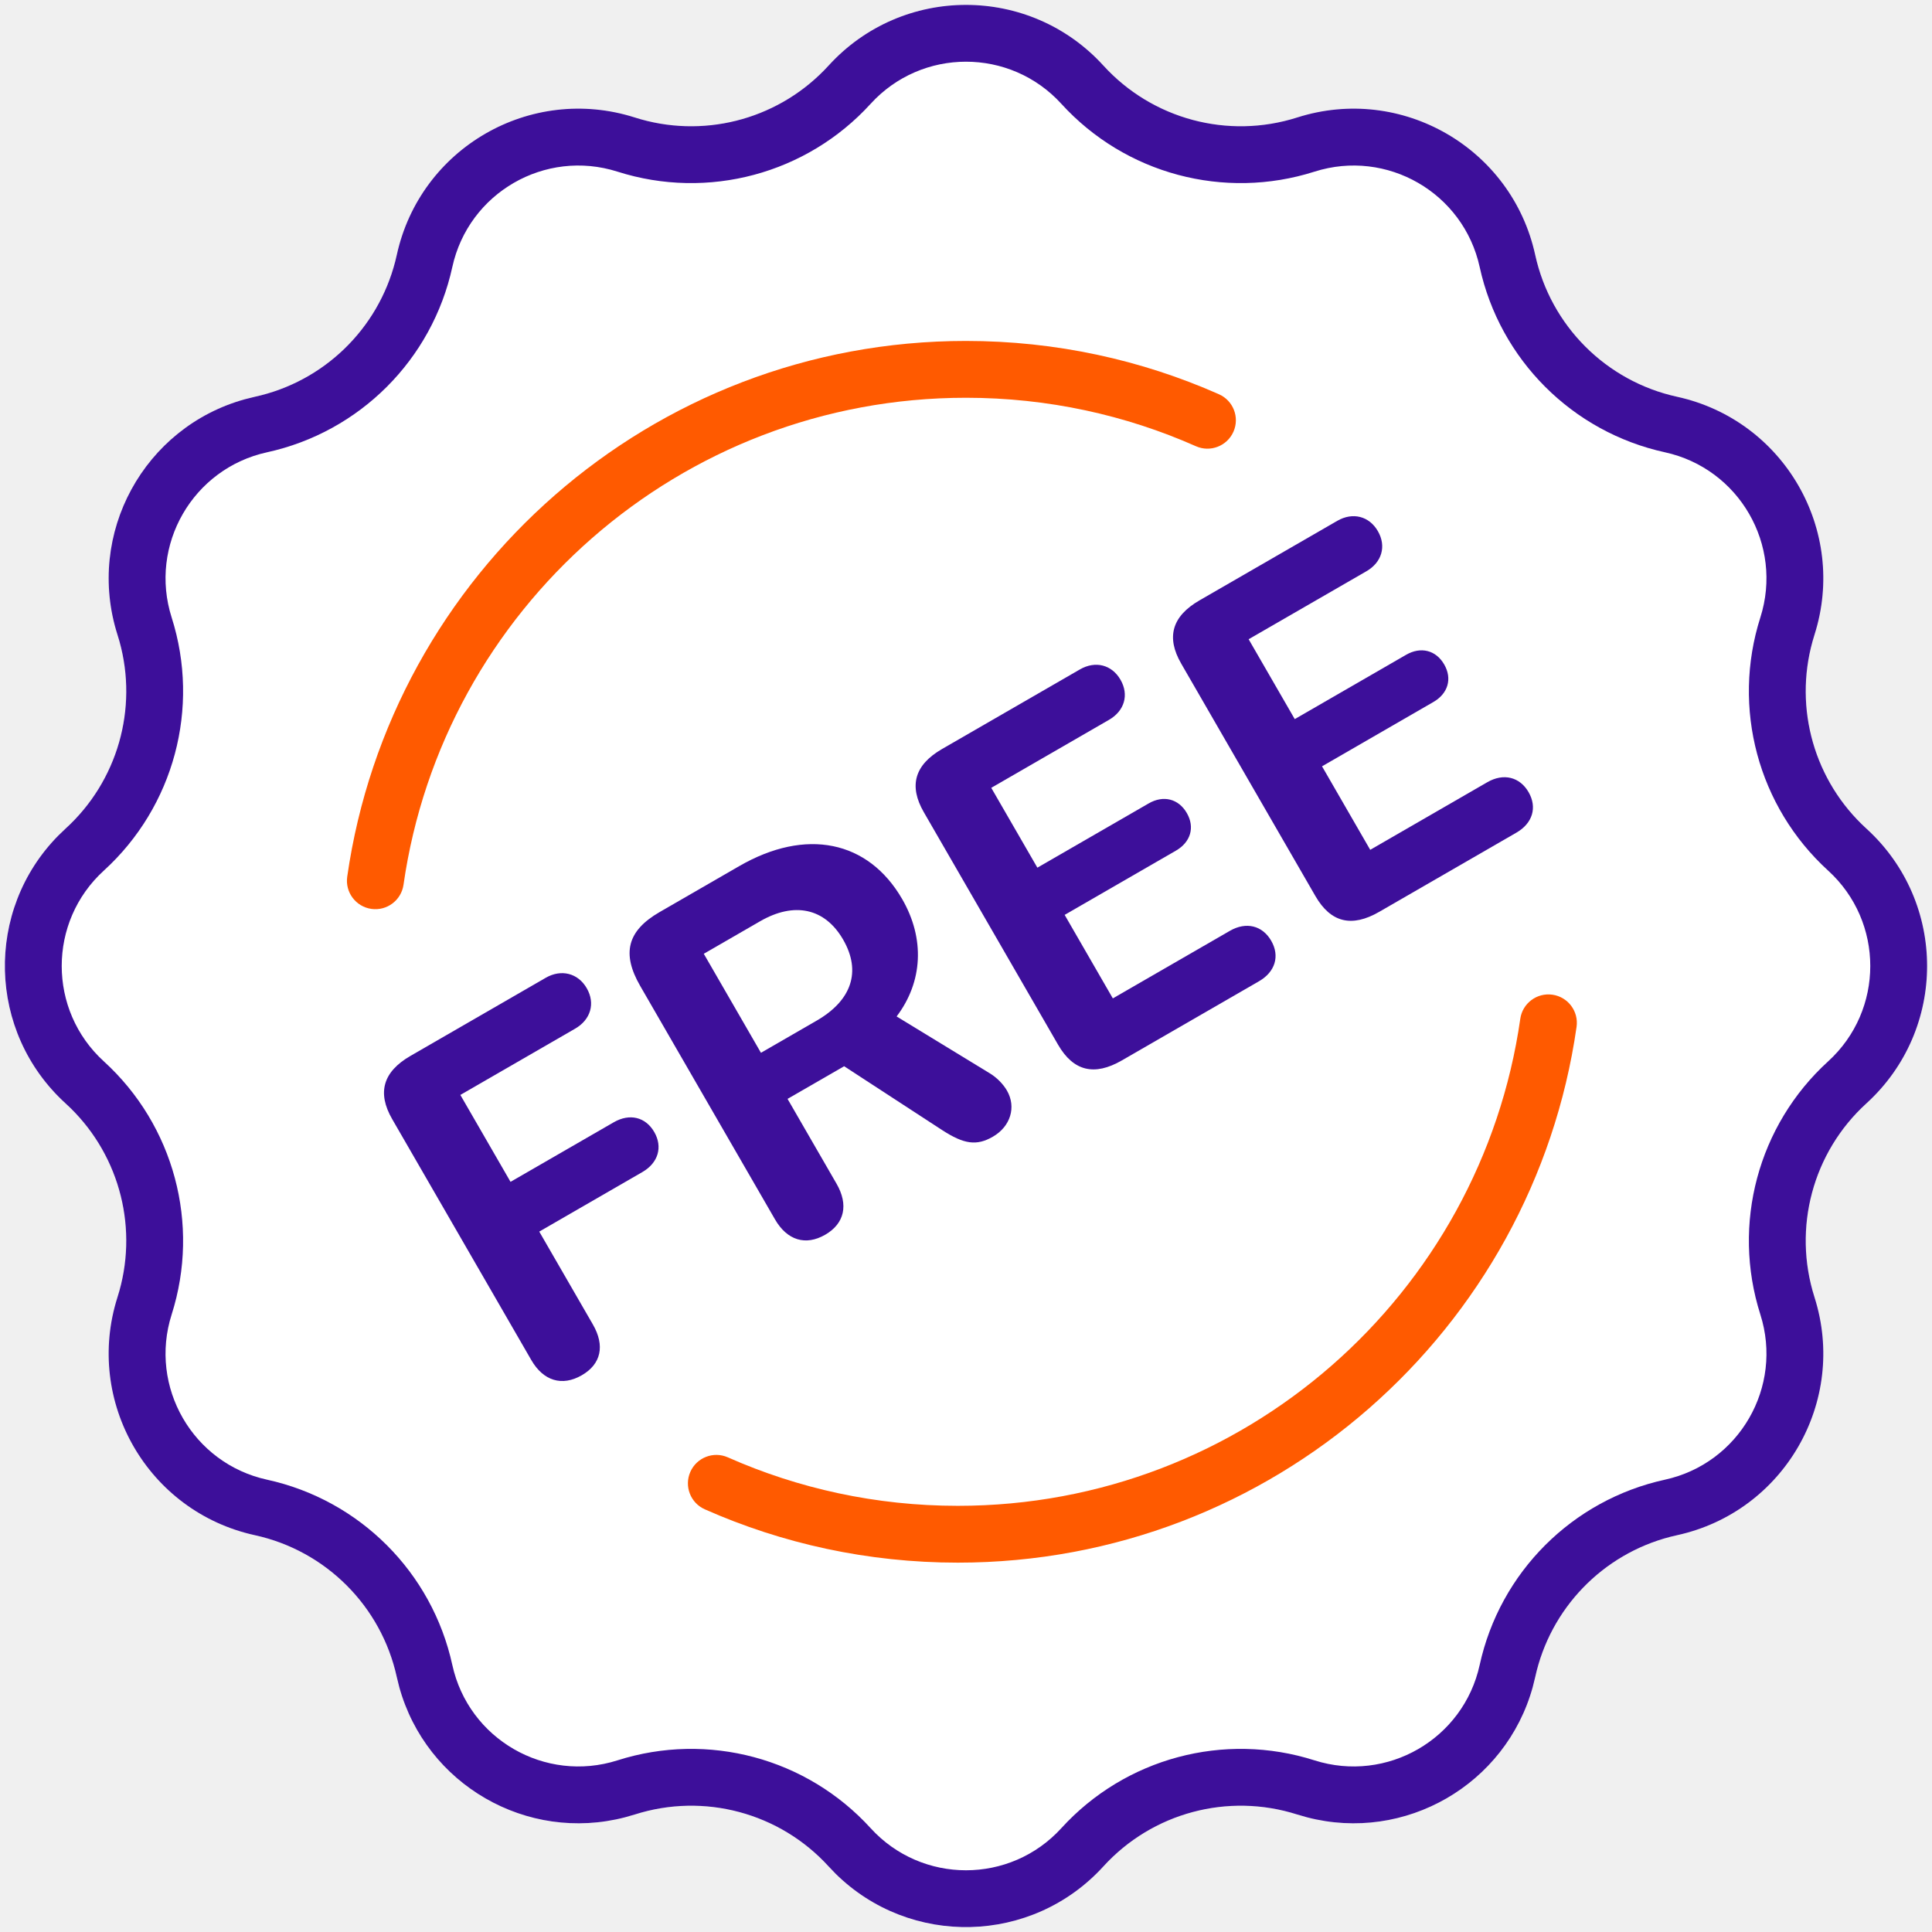
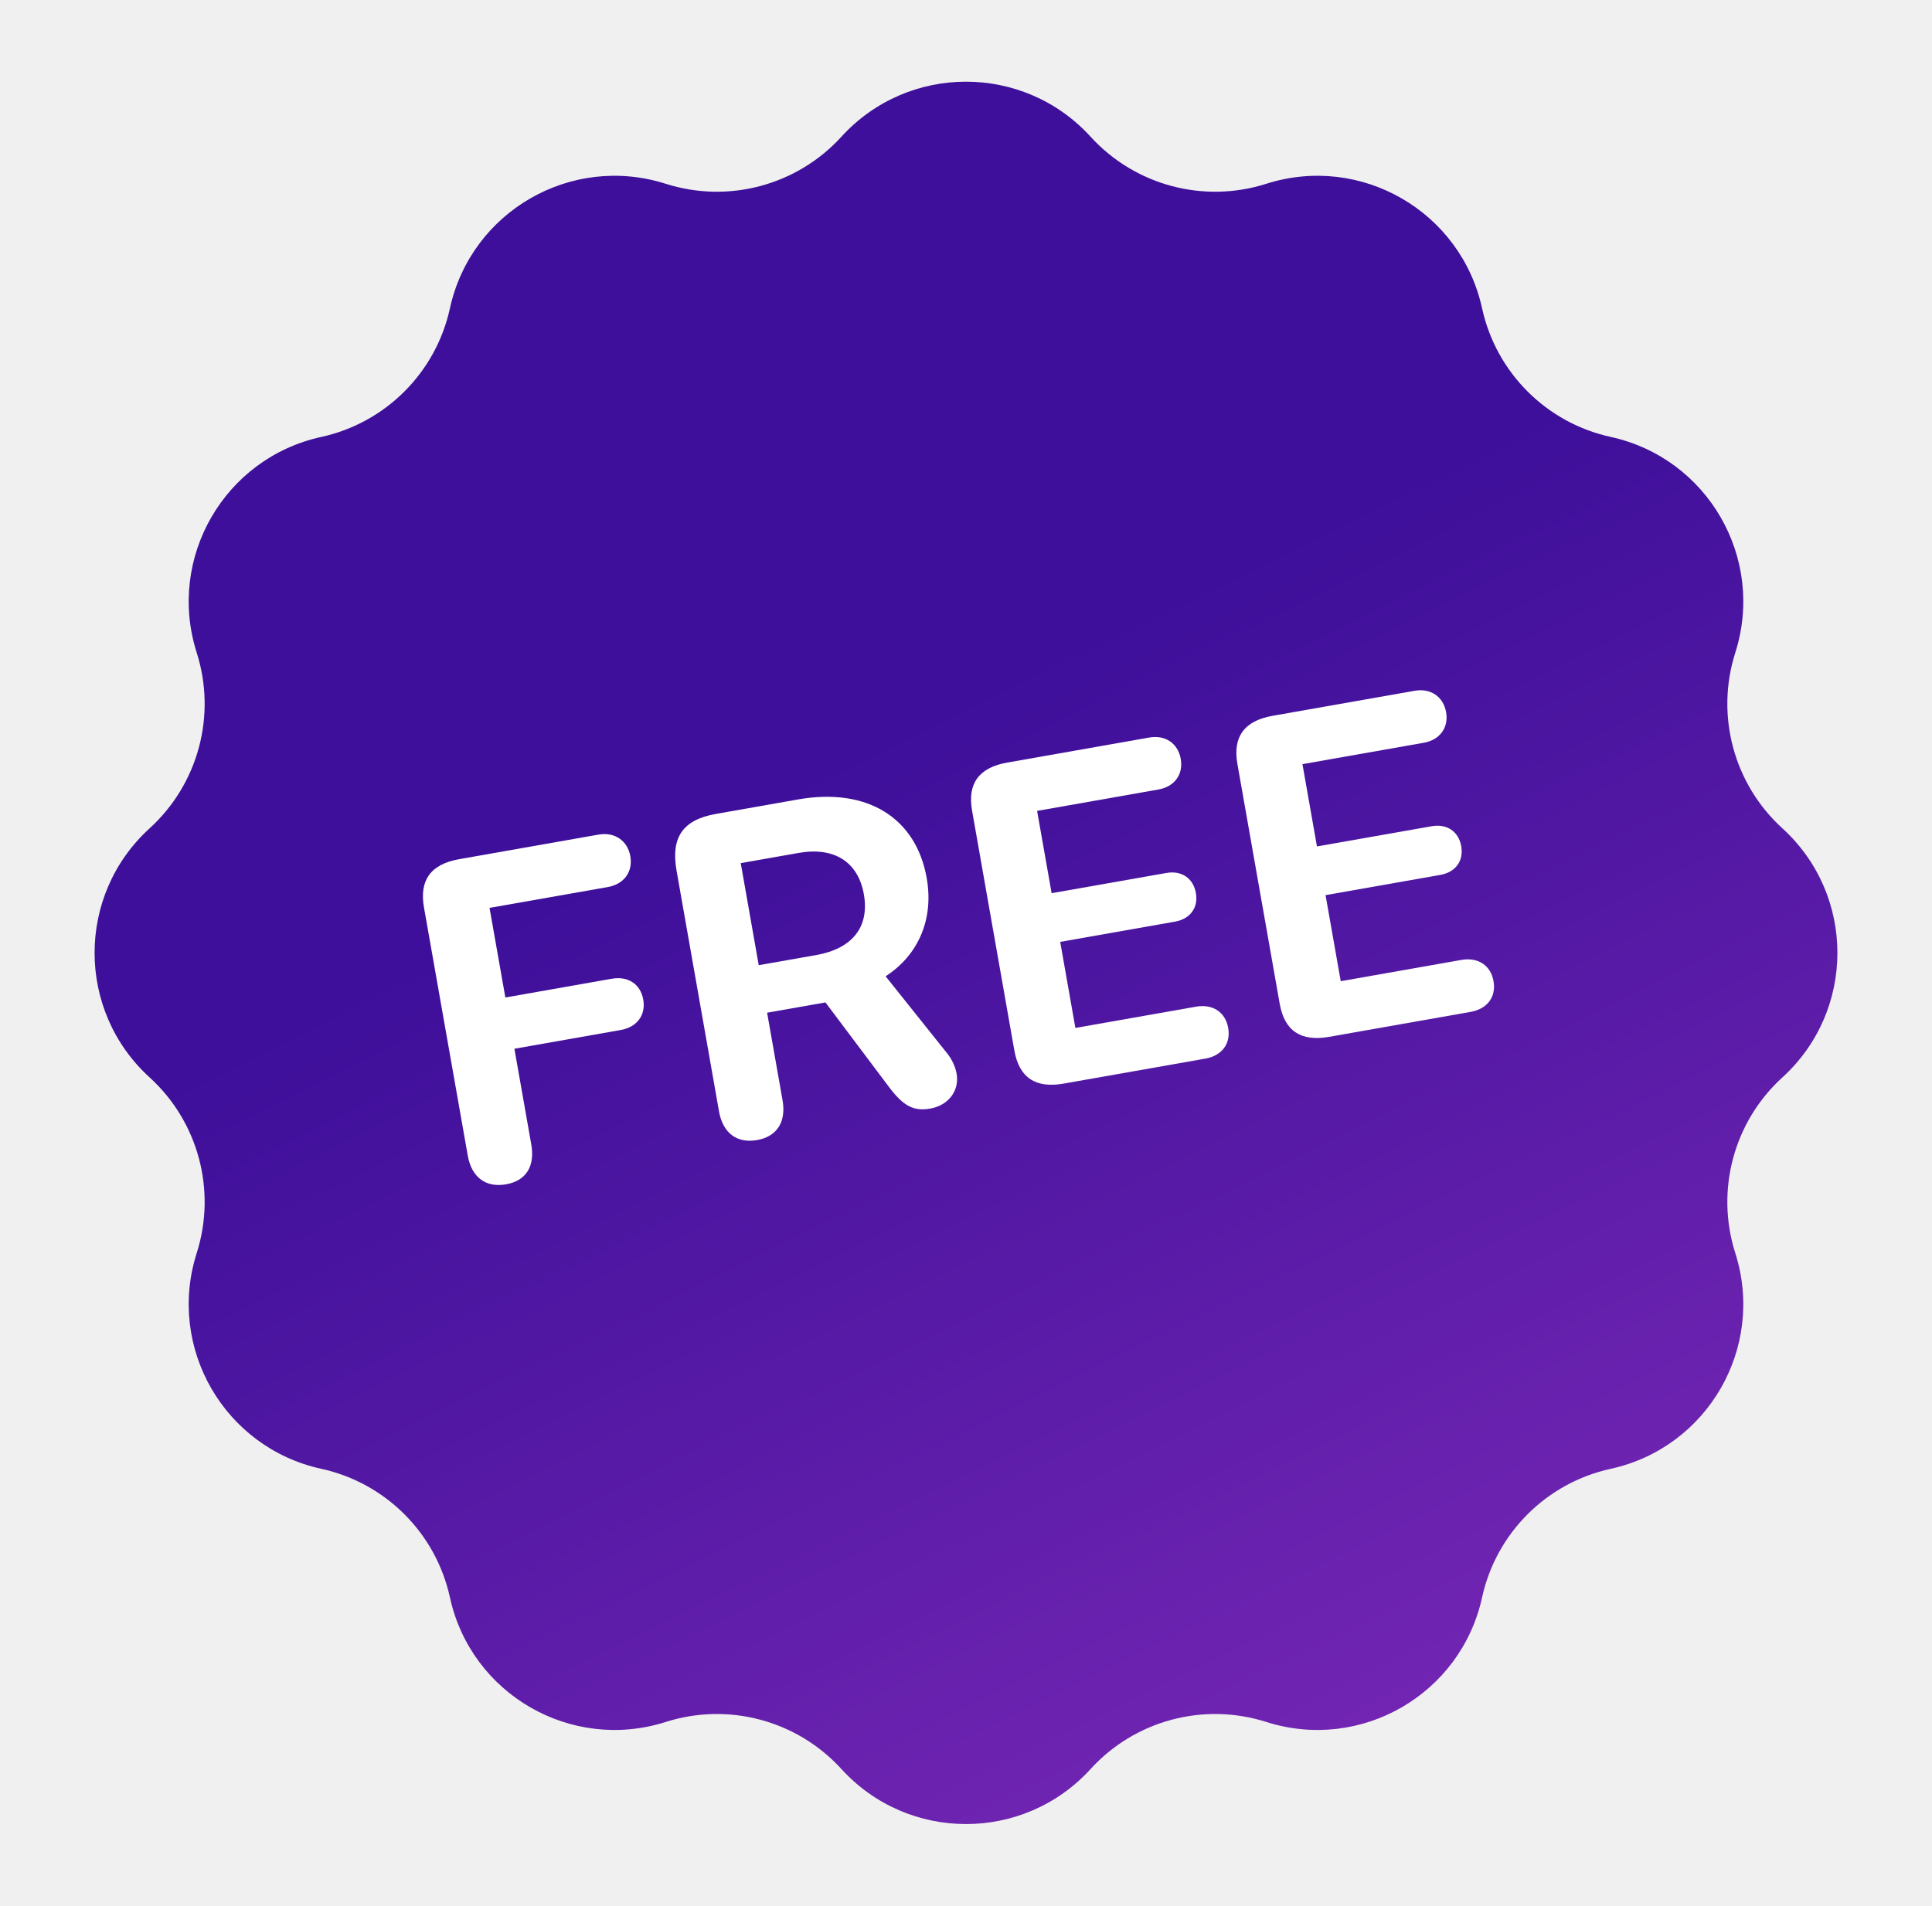
- <svg xmlns="http://www.w3.org/2000/svg" width="68" height="68" viewBox="0 0 68 68" fill="none">
-   <path d="M29.164 2.308C31.759 -0.54 36.241 -0.54 38.836 2.308V2.308C40.558 4.198 43.222 4.911 45.658 4.136V4.136C49.329 2.967 53.211 5.208 54.034 8.972V8.972C54.58 11.469 56.531 13.42 59.028 13.966V13.966C62.792 14.789 65.033 18.671 63.864 22.342V22.342C63.088 24.778 63.802 27.442 65.692 29.164V29.164C68.54 31.759 68.54 36.241 65.692 38.836V38.836C63.802 40.558 63.088 43.222 63.864 45.658V45.658C65.033 49.329 62.792 53.211 59.028 54.034V54.034C56.531 54.58 54.58 56.531 54.034 59.028V59.028C53.211 62.792 49.329 65.033 45.658 63.864V63.864C43.222 63.088 40.558 63.802 38.836 65.692V65.692C36.241 68.54 31.759 68.54 29.164 65.692V65.692C27.442 63.802 24.778 63.088 22.342 63.864V63.864C18.671 65.033 14.789 62.792 13.966 59.028V59.028C13.42 56.531 11.469 54.58 8.972 54.034V54.034C5.208 53.211 2.967 49.329 4.136 45.658V45.658C4.911 43.222 4.198 40.558 2.308 38.836V38.836C-0.54 36.241 -0.54 31.759 2.308 29.164V29.164C4.198 27.442 4.911 24.778 4.136 22.342V22.342C2.967 18.671 5.208 14.789 8.972 13.966V13.966C11.469 13.42 13.42 11.469 13.966 8.972V8.972C14.789 5.208 18.671 2.967 22.342 4.136V4.136C24.778 4.911 27.442 4.198 29.164 2.308V2.308Z" fill="white" />
-   <path d="M29.164 2.308C31.759 -0.54 36.241 -0.54 38.836 2.308C40.557 4.197 43.221 4.911 45.657 4.135C49.328 2.966 53.211 5.207 54.034 8.971C54.58 11.468 56.531 13.419 59.028 13.965C62.792 14.789 65.033 18.671 63.864 22.342L63.796 22.571C63.134 24.943 63.861 27.496 65.691 29.164C68.54 31.759 68.54 36.24 65.691 38.836C63.802 40.557 63.089 43.221 63.864 45.657C65.033 49.328 62.792 53.21 59.028 54.034L58.795 54.089C56.41 54.703 54.563 56.609 54.034 59.028L53.948 59.376C53 62.814 49.453 64.862 46.002 63.963L45.657 63.864C43.221 63.088 40.557 63.802 38.836 65.691C36.322 68.45 32.036 68.537 29.412 65.95L29.164 65.691C27.442 63.802 24.778 63.088 22.343 63.864L21.998 63.963C18.546 64.862 14.999 62.814 14.052 59.376L13.966 59.028C13.419 56.531 11.469 54.58 8.971 54.034C5.207 53.21 2.966 49.328 4.135 45.657C4.887 43.297 4.24 40.723 2.481 38.999L2.308 38.836C-0.451 36.321 -0.538 32.036 2.05 29.412L2.308 29.164C4.139 27.496 4.865 24.943 4.204 22.571L4.135 22.342C3.003 18.785 5.071 15.031 8.624 14.051L8.971 13.965C11.39 13.436 13.296 11.589 13.91 9.205L13.966 8.971C14.789 5.207 18.671 2.966 22.343 4.135C24.702 4.887 27.276 4.24 29 2.481L29.164 2.308ZM37.357 3.655C35.555 1.677 32.444 1.677 30.642 3.655C28.395 6.122 24.915 7.054 21.735 6.042C19.186 5.23 16.491 6.785 15.92 9.399C15.207 12.659 12.66 15.206 9.399 15.919C6.786 16.491 5.23 19.186 6.042 21.735C7.054 24.915 6.122 28.394 3.655 30.642C1.678 32.444 1.678 35.555 3.655 37.357C6.122 39.605 7.054 43.084 6.042 46.264C5.23 48.813 6.786 51.508 9.399 52.08C12.66 52.793 15.207 55.34 15.92 58.6C16.491 61.214 19.186 62.769 21.735 61.958C24.915 60.945 28.395 61.877 30.642 64.344C32.444 66.322 35.555 66.322 37.357 64.344C39.605 61.877 43.084 60.945 46.264 61.958C48.813 62.769 51.508 61.214 52.08 58.6C52.793 55.34 55.34 52.793 58.6 52.08C61.214 51.508 62.77 48.813 61.958 46.264C60.945 43.084 61.877 39.605 64.344 37.357C66.322 35.555 66.322 32.444 64.344 30.642C61.877 28.394 60.945 24.915 61.958 21.735C62.77 19.186 61.214 16.491 58.6 15.919C55.34 15.206 52.793 12.659 52.08 9.399C51.508 6.785 48.813 5.23 46.264 6.042C43.084 7.054 39.605 6.122 37.357 3.655Z" fill="#3D0F9A" />
-   <path d="M46.298 31.539L41.574 23.356C41.041 22.433 41.245 21.693 42.217 21.132L47.067 18.332C47.613 18.017 48.191 18.165 48.497 18.695C48.803 19.225 48.638 19.792 48.092 20.107L43.948 22.499L45.571 25.31L49.49 23.047C50.004 22.75 50.539 22.88 50.831 23.386C51.123 23.892 50.963 24.413 50.449 24.709L46.531 26.972L48.227 29.911L52.347 27.532C52.917 27.203 53.49 27.343 53.801 27.881C54.112 28.419 53.942 28.978 53.371 29.307L48.545 32.093C47.574 32.654 46.836 32.47 46.298 31.539Z" fill="#3D0F9A" />
-   <path d="M37.239 36.768L32.515 28.586C31.982 27.662 32.186 26.923 33.158 26.362L38.008 23.562C38.554 23.247 39.132 23.395 39.438 23.925C39.744 24.455 39.579 25.021 39.033 25.336L34.889 27.729L36.512 30.539L40.431 28.277C40.944 27.98 41.48 28.11 41.772 28.616C42.064 29.122 41.904 29.642 41.39 29.939L37.472 32.201L39.168 35.14L43.288 32.762C43.858 32.433 44.431 32.573 44.742 33.111C45.053 33.649 44.883 34.208 44.312 34.537L39.486 37.323C38.515 37.884 37.777 37.7 37.239 36.768Z" fill="#3D0F9A" />
-   <path d="M29.444 41.664C29.87 42.403 29.727 43.064 29.045 43.458C28.354 43.857 27.702 43.655 27.276 42.916L22.533 34.702C21.875 33.561 22.076 32.76 23.216 32.102L26.019 30.484C28.363 29.13 30.559 29.576 31.755 31.647C32.557 33.036 32.482 34.557 31.558 35.776L34.831 37.773C35.077 37.92 35.306 38.151 35.441 38.384C35.779 38.97 35.563 39.652 34.944 40.009C34.374 40.338 33.93 40.274 33.161 39.776L29.711 37.528L27.719 38.677L29.444 41.664ZM26.783 37.055L28.742 35.924C29.971 35.215 30.325 34.197 29.676 33.072C29.032 31.956 27.951 31.734 26.754 32.425L24.771 33.57L26.783 37.055Z" fill="#3D0F9A" />
-   <path d="M20.476 48.405C19.785 48.804 19.125 48.606 18.699 47.868L13.803 39.388C13.27 38.465 13.475 37.725 14.447 37.164L19.208 34.415C19.754 34.1 20.345 34.251 20.651 34.781C20.962 35.319 20.788 35.891 20.242 36.206L16.203 38.538L17.969 41.597L21.599 39.502C22.161 39.177 22.722 39.314 23.028 39.844C23.334 40.374 23.164 40.932 22.61 41.252L18.98 43.348L20.867 46.616C21.298 47.363 21.159 48.011 20.476 48.405Z" fill="#3D0F9A" />
-   <path d="M33.998 12C37.166 12 40.18 12.67 42.904 13.877C43.409 14.101 43.636 14.691 43.413 15.196C43.189 15.701 42.598 15.93 42.093 15.706C39.62 14.61 36.882 14 33.998 14C23.924 14 15.588 21.45 14.202 31.142C14.123 31.688 13.617 32.068 13.07 31.99C12.523 31.912 12.143 31.405 12.221 30.858C13.746 20.196 22.915 12 33.998 12Z" fill="#FF5A00" />
-   <path d="M33.712 55C30.545 55 27.531 54.33 24.807 53.123C24.302 52.899 24.075 52.309 24.298 51.804C24.522 51.299 25.113 51.07 25.618 51.294C28.091 52.39 30.829 53 33.712 53C43.787 53 52.123 45.55 53.509 35.858C53.587 35.312 54.094 34.932 54.641 35.01C55.188 35.088 55.568 35.595 55.49 36.142C53.965 46.804 44.796 55 33.712 55Z" fill="#FF5A00" />
+ <svg xmlns="http://www.w3.org/2000/svg" width="75" height="74" viewBox="0 0 75 74" fill="none">
+   <g clip-path="url(#clip0_4860_1775)">
+     <path d="M32.664 5.308C35.259 2.46 39.741 2.46 42.336 5.308C44.058 7.198 46.722 7.912 49.158 7.136C52.829 5.967 56.711 8.208 57.534 11.972C58.08 14.469 60.031 16.42 62.528 16.966C66.292 17.789 68.533 21.671 67.364 25.342C66.588 27.778 67.302 30.442 69.192 32.164C72.04 34.759 72.04 39.241 69.192 41.836C67.302 43.558 66.588 46.222 67.364 48.658C68.533 52.329 66.292 56.211 62.528 57.034C60.031 57.58 58.08 59.531 57.534 62.028C56.711 65.792 52.829 68.033 49.158 66.864C46.722 66.088 44.058 66.802 42.336 68.692C39.741 71.54 35.259 71.54 32.664 68.692C30.942 66.802 28.278 66.088 25.842 66.864C22.171 68.033 18.289 65.792 17.466 62.028C16.92 59.531 14.969 57.58 12.472 57.034C8.708 56.211 6.467 52.329 7.636 48.658C8.412 46.222 7.698 43.558 5.808 41.836C2.96 39.241 2.96 34.759 5.808 32.164C7.698 30.442 8.412 27.778 7.636 25.342C6.467 21.671 8.708 17.789 12.472 16.966C14.969 16.42 16.92 14.469 17.466 11.972C18.289 8.208 22.171 5.967 25.842 7.136C28.278 7.912 30.942 7.198 32.664 5.308Z" fill="url(#paint0_linear_4860_1775)" />
+     <path d="M49.677 38.97L48.036 29.665C47.851 28.615 48.297 27.99 49.401 27.795L54.917 26.823C55.538 26.713 56.03 27.05 56.137 27.653C56.243 28.255 55.894 28.731 55.273 28.841L50.561 29.672L51.124 32.867L55.581 32.082C56.165 31.979 56.624 32.284 56.725 32.859C56.827 33.434 56.498 33.869 55.914 33.972L51.458 34.758L52.047 38.1L56.731 37.274C57.38 37.16 57.871 37.487 57.978 38.099C58.086 38.711 57.736 39.178 57.087 39.292L51.599 40.26C50.494 40.454 49.864 40.029 49.677 38.97Z" fill="white" />
+     <path d="M39.376 40.785L37.736 31.48C37.55 30.43 37.996 29.805 39.101 29.611L44.616 28.638C45.237 28.529 45.73 28.865 45.836 29.468C45.942 30.071 45.593 30.547 44.972 30.656L40.26 31.487L40.824 34.683L45.28 33.897C45.864 33.794 46.323 34.099 46.424 34.675C46.526 35.25 46.197 35.684 45.613 35.787L41.157 36.573L41.746 39.915L46.431 39.089C47.079 38.975 47.57 39.303 47.678 39.914C47.786 40.526 47.435 40.993 46.786 41.107L41.298 42.075C40.194 42.27 39.563 41.844 39.376 40.785Z" fill="white" />
+     <path d="M30.378 42.72C30.526 43.56 30.166 44.132 29.389 44.269C28.604 44.407 28.061 43.995 27.912 43.155L26.265 33.813C26.037 32.517 26.5 31.832 27.796 31.604L30.983 31.042C33.65 30.572 35.56 31.741 35.975 34.097C36.254 35.677 35.663 37.08 34.379 37.909L36.771 40.905C36.952 41.128 37.089 41.424 37.135 41.688C37.253 42.355 36.816 42.922 36.113 43.046C35.465 43.16 35.069 42.947 34.517 42.216L32.044 38.924L29.779 39.323L30.378 42.72ZM29.454 37.478L31.682 37.086C33.079 36.839 33.76 36.004 33.535 34.725C33.311 33.456 32.371 32.878 31.01 33.118L28.755 33.515L29.454 37.478Z" fill="white" />
+     <path d="M19.645 45.987C18.859 46.126 18.307 45.715 18.159 44.874L16.458 35.232C16.273 34.181 16.718 33.557 17.823 33.362L23.238 32.407C23.859 32.298 24.363 32.642 24.469 33.245C24.577 33.857 24.218 34.334 23.597 34.444L19.004 35.253L19.618 38.733L23.745 38.005C24.384 37.892 24.864 38.212 24.971 38.815C25.077 39.418 24.726 39.884 24.096 39.995L19.969 40.723L20.624 44.44C20.774 45.289 20.421 45.85 19.645 45.987Z" fill="white" />
+   </g>
+   <defs>
+     <linearGradient id="paint0_linear_4860_1775" x1="22" y1="4.5" x2="54" y2="70" gradientUnits="userSpaceOnUse">
+       <stop offset="0.365" stop-color="#3D0F9A" />
+       <stop offset="1" stop-color="#7527B4" />
+     </linearGradient>
+     <clipPath id="clip0_4860_1775">
+       <rect width="74" height="74" fill="white" transform="translate(0.5)" />
+     </clipPath>
+   </defs>
</svg>
